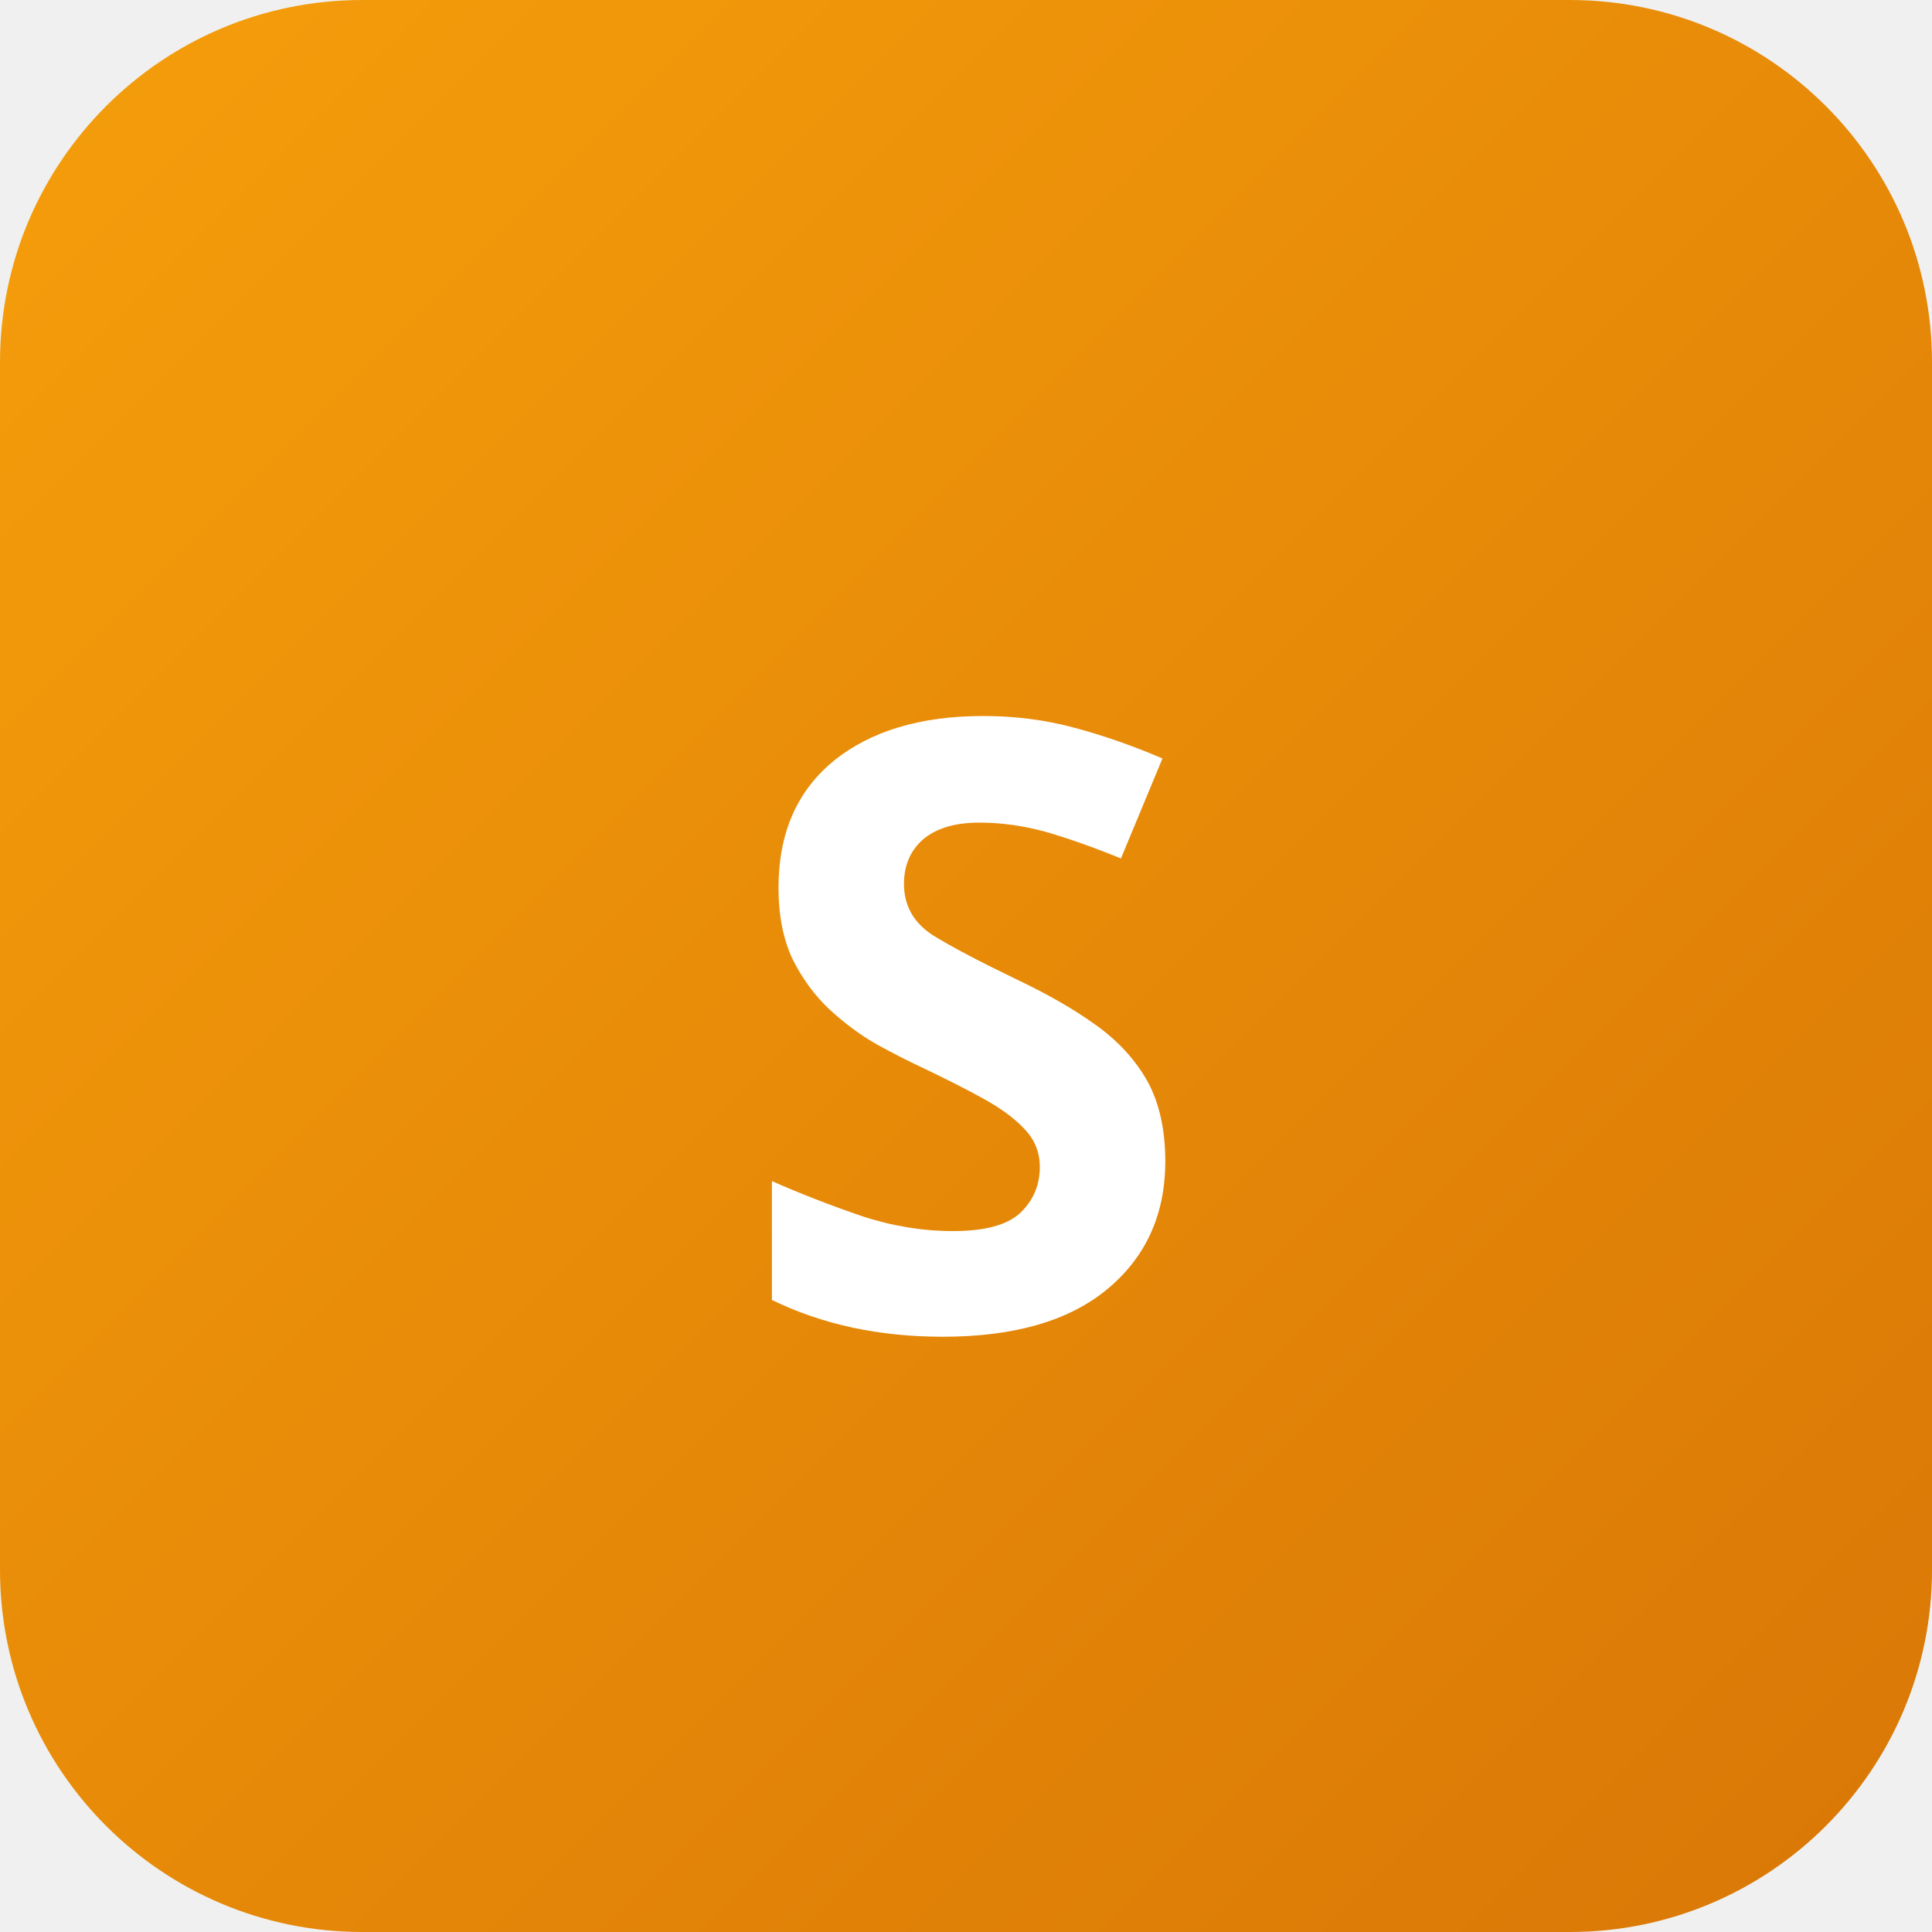
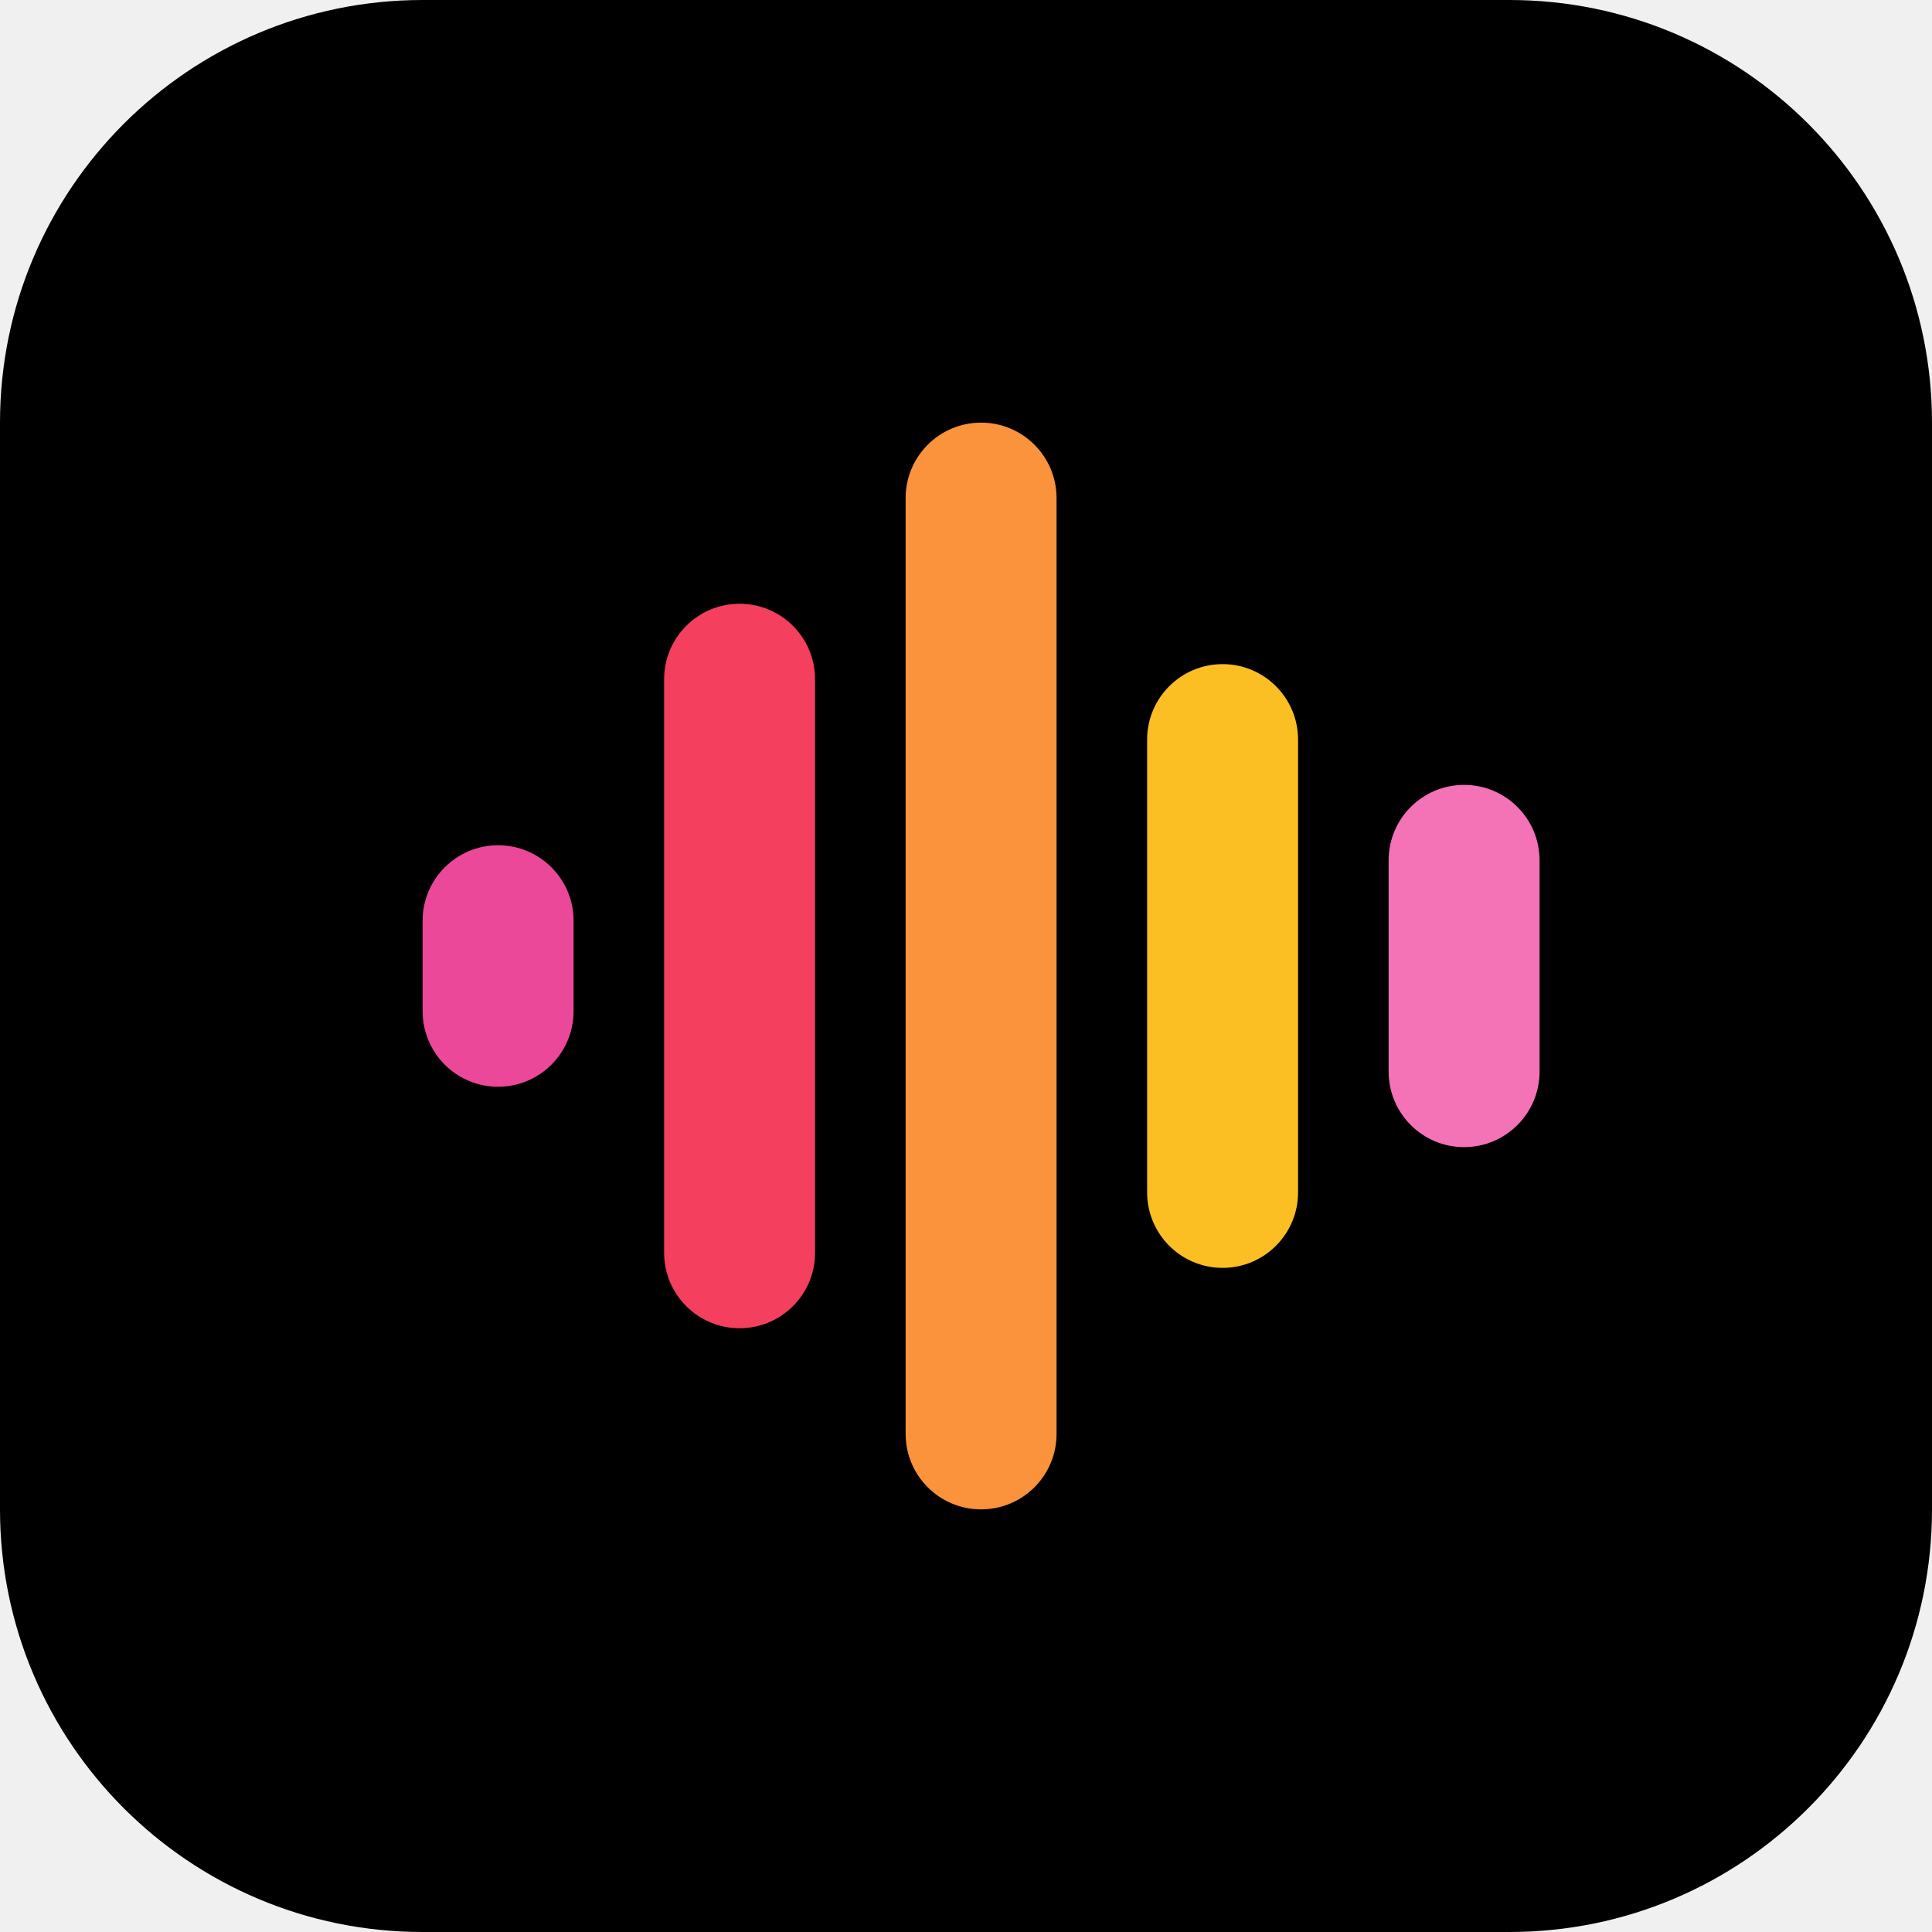
- <svg xmlns="http://www.w3.org/2000/svg" viewBox="0 0 32 32" width="32" height="32">
-   <defs>
-     <linearGradient id="grad" x1="0%" y1="0%" x2="100%" y2="100%">
-       <stop offset="0%" stop-color="#f59e0b" />
-       <stop offset="100%" stop-color="#d97706" />
-     </linearGradient>
-   </defs>
-   <rect width="32" height="32" rx="6" fill="url(#grad)" />
-   <text x="16" y="22" text-anchor="middle" fill="white" font-family="system-ui,sans-serif" font-size="14" font-weight="600">S</text>
+ <svg xmlns="http://www.w3.org/2000/svg" viewBox="0 0 64 64" fill="none">
+   <rect width="64" height="64" rx="14" fill="#000000" />
+   <rect x="14" y="28" width="5" height="8" rx="2.5" fill="#EC4899" />
+   <rect x="22" y="20" width="5" height="24" rx="2.5" fill="#F43F5E" />
+   <rect x="30" y="14" width="5" height="36" rx="2.5" fill="#FB923C" />
+   <rect x="38" y="22" width="5" height="20" rx="2.5" fill="#FBBF24" />
+   <rect x="46" y="26" width="5" height="12" rx="2.5" fill="#F472B6" />
</svg>
